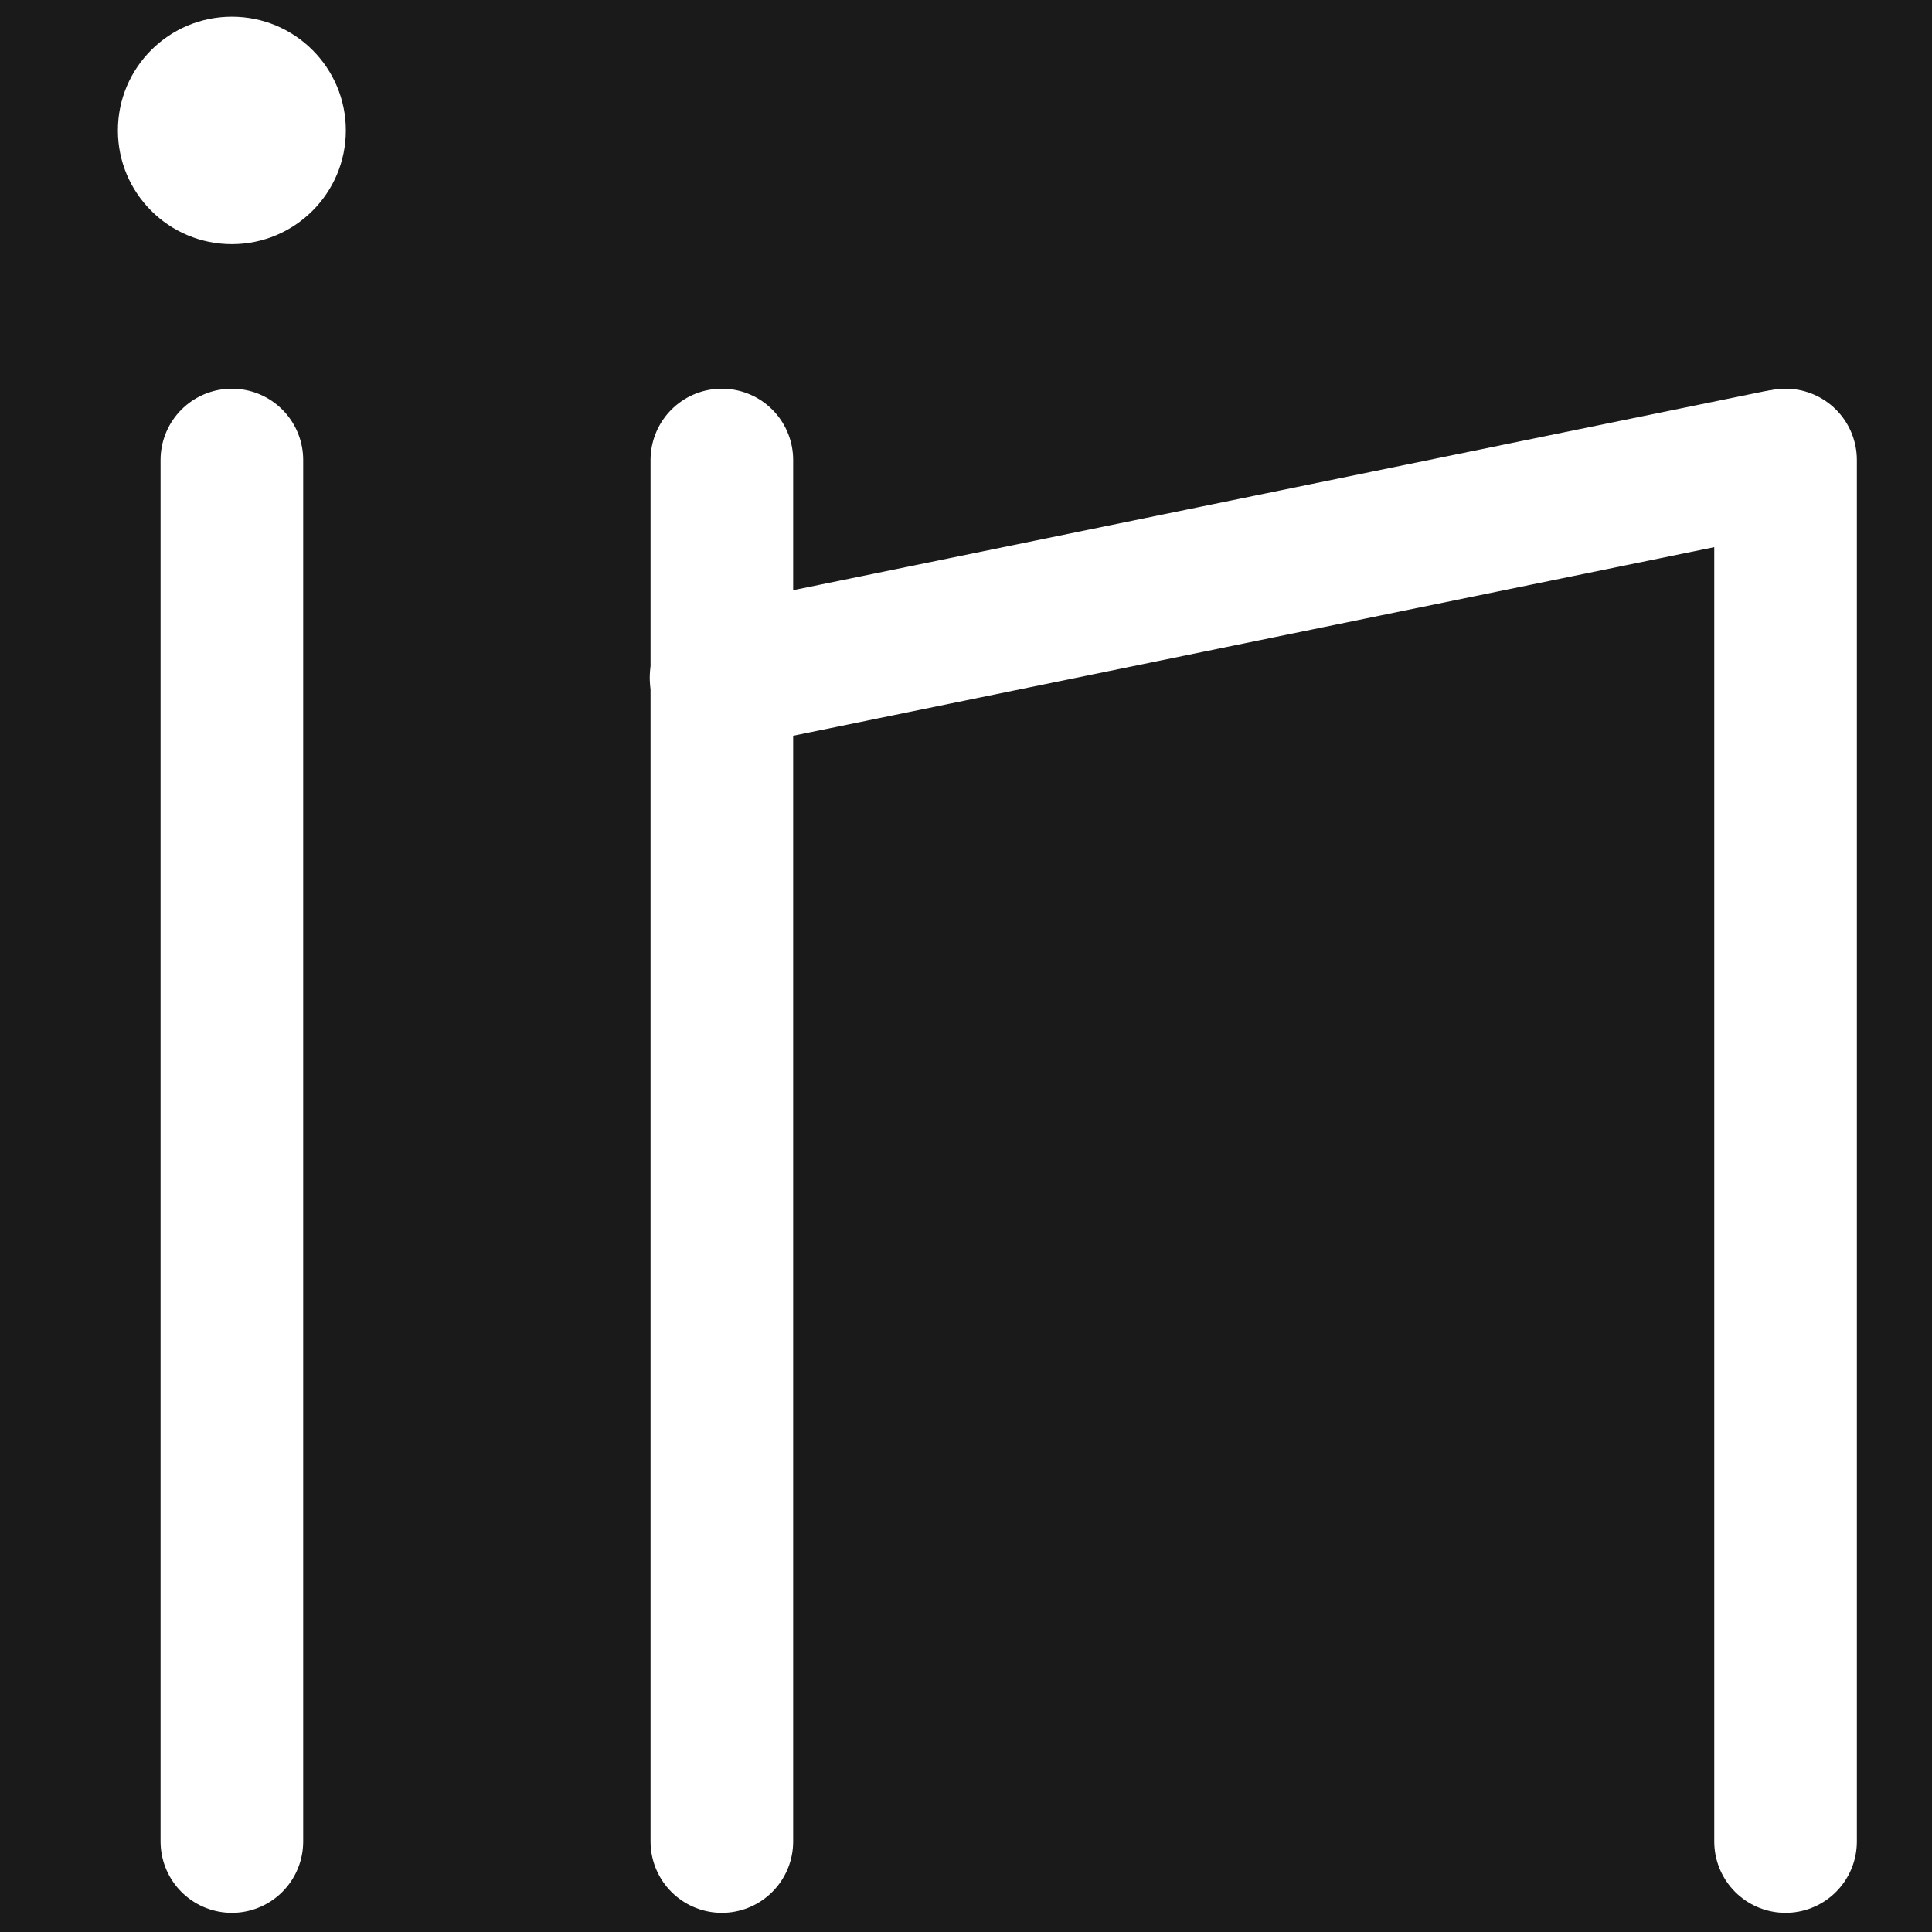
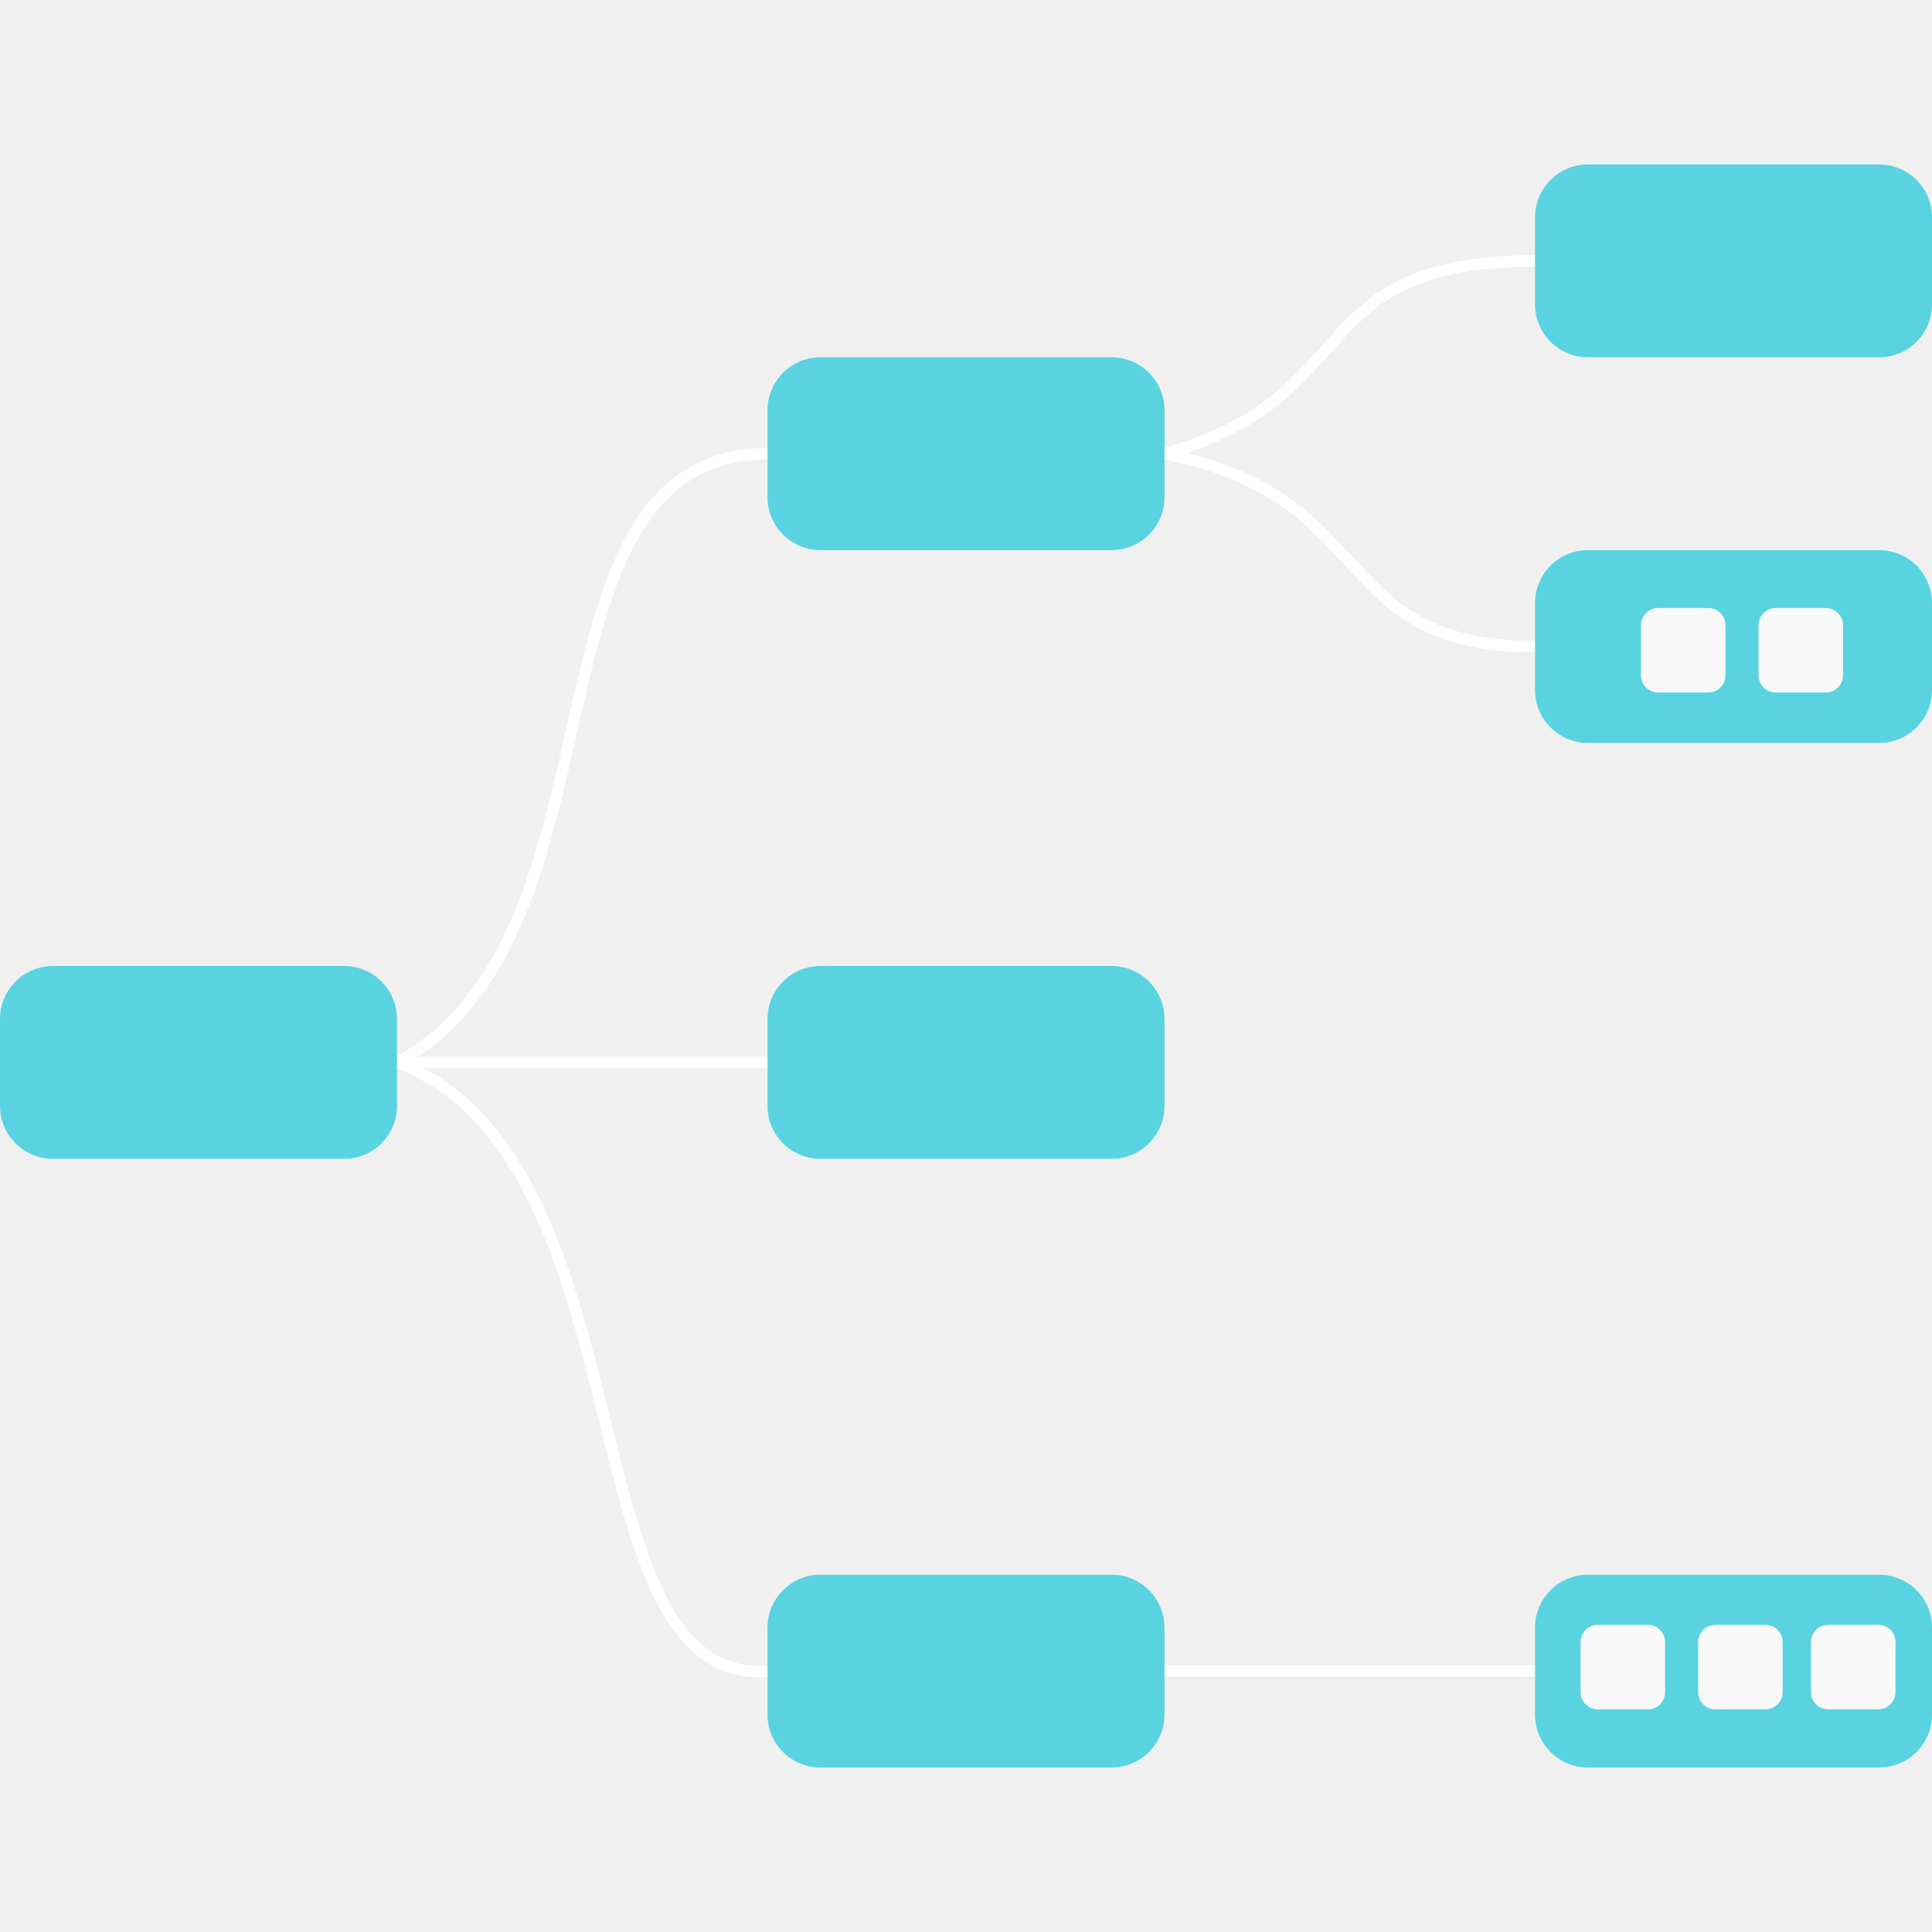
<svg xmlns="http://www.w3.org/2000/svg" xmlns:xlink="http://www.w3.org/1999/xlink" width="256" height="256" viewBox="0 0 67.733 67.733" version="1.1" id="svg1" xml:space="preserve">
  <defs id="defs1">
    <linearGradient id="linearGradient15">
      <stop style="stop-color:#d7d1c7;stop-opacity:1;" offset="0.001" id="stop15" />
      <stop style="stop-color:#71ccd6;stop-opacity:1;" offset="1" id="stop16" />
    </linearGradient>
    <marker style="overflow:visible" id="Dot" refX="0" refY="0" orient="auto" markerWidth="1" markerHeight="1" viewBox="0 0 1 1" preserveAspectRatio="xMidYMid">
      <path transform="scale(0.5)" style="fill:context-stroke;fill-rule:evenodd;stroke:none" d="M 5,0 C 5,2.76 2.76,5 0,5 -2.76,5 -5,2.76 -5,0 c 0,-2.76 2.3,-5 5,-5 2.76,0 5,2.24 5,5 z" id="path17" />
    </marker>
    <linearGradient xlink:href="#linearGradient15" id="linearGradient16" x1="33.31" y1="6.239" x2="34.089" y2="24.286" gradientUnits="userSpaceOnUse" gradientTransform="matrix(1.062112,0,0,1.06264,-2.416277,2.814116)" />
    <filter style="color-interpolation-filters:sRGB" id="filter63" x="-0.074" y="-0.211" width="1.148" height="1.422">
      <feGaussianBlur stdDeviation="1.823" id="feGaussianBlur63" />
    </filter>
  </defs>
-   <g id="layer1">
-     <rect style="fill:#1a1a1a;stroke-width:2;stroke-linecap:round;stroke-linejoin:round;stroke-dasharray:6, 6" id="rect1" width="67.733" height="67.733" x="0" y="0" />
-     <rect style="display:inline;fill:#59d3e0;stroke-width:2;stroke-linecap:round;stroke-linejoin:round;stroke-dasharray:6, 6;fill-opacity:1" id="rect2" width="13.034" height="13.034" x="-24.175" y="7.575" />
-     <rect style="display:inline;fill:#f9cb40;fill-opacity:1;stroke-width:2;stroke-linecap:round;stroke-linejoin:round;stroke-dasharray:6, 6" id="rect3" width="13.034" height="13.034" x="-24.175" y="25.066" />
-     <rect style="display:inline;fill:#cd533b;fill-opacity:1;stroke-width:2;stroke-linecap:round;stroke-linejoin:round;stroke-dasharray:6, 6" id="rect4" width="13.034" height="13.034" x="-24.175" y="42.556" />
-     <rect style="display:inline;fill:#cc978e;fill-opacity:1;stroke-width:2;stroke-linecap:round;stroke-linejoin:round;stroke-dasharray:6, 6" id="rect4-3" width="13.034" height="13.034" x="-24.175" y="60.046" />
-   </g>
-   <g id="layer2" style="display:none">
-     <g id="g13" transform="matrix(1.050489,0,0,1.050489,-1.300292,1.27433)" style="stroke-width:0.952">
-       <path style="fill:none;fill-opacity:1;stroke:#ffffff;stroke-width:0.476;stroke-linecap:round;stroke-linejoin:round;stroke-dasharray:1.428, 1.428;stroke-dashoffset:0;stroke-opacity:1" d="M 16.711,33.867 H 27.628" id="path10" />
-       <path style="fill:none;fill-opacity:1;stroke:#ffffff;stroke-width:0.476;stroke-linecap:round;stroke-linejoin:round;stroke-dasharray:1.428, 1.428;stroke-dashoffset:0;stroke-opacity:1" d="m 27.628,15.931 c -7.501,0 -3.899,14.223 -10.918,17.936 7.537,2.841 4.92,18.391 10.918,17.936" id="path11" />
-       <path style="fill:none;fill-opacity:1;stroke:#ffffff;stroke-width:0.476;stroke-linecap:round;stroke-linejoin:round;stroke-dasharray:1.428, 1.428;stroke-dashoffset:0;stroke-opacity:1" d="m 50.243,10.249 c -6.942,0 -4.886,4.013 -10.918,5.682 6.419,1.255 4.774,5.682 10.918,5.682" id="path12" />
-       <path style="fill:none;fill-opacity:1;stroke:#ffffff;stroke-width:0.476;stroke-linecap:round;stroke-linejoin:round;stroke-dasharray:1.428, 1.428;stroke-dashoffset:0;stroke-opacity:1" d="M 39.325,51.803 H 50.243" id="path13" />
-       <rect style="fill:#59d3e0;fill-opacity:1;stroke-width:1.904;stroke-linecap:round;stroke-linejoin:round;stroke-dasharray:5.712, 5.712" id="rect5" width="11.697" height="5.682" x="5.013" y="31.026" ry="1.56" />
-       <rect style="fill:#59d3e0;fill-opacity:1;stroke-width:1.904;stroke-linecap:round;stroke-linejoin:round;stroke-dasharray:5.712, 5.712" id="rect6" width="11.697" height="5.682" x="27.628" y="13.09" ry="1.56" />
-       <rect style="fill:#59d3e0;fill-opacity:1;stroke-width:1.904;stroke-linecap:round;stroke-linejoin:round;stroke-dasharray:5.712, 5.712" id="rect7" width="11.697" height="5.682" x="27.628" y="31.026" ry="1.56" />
-       <rect style="fill:#59d3e0;fill-opacity:1;stroke-width:1.904;stroke-linecap:round;stroke-linejoin:round;stroke-dasharray:5.712, 5.712" id="rect8" width="11.697" height="5.682" x="27.628" y="48.962" ry="1.56" />
-       <rect style="fill:#59d3e0;fill-opacity:1;stroke-width:1.904;stroke-linecap:round;stroke-linejoin:round;stroke-dasharray:5.712, 5.712" id="rect9" width="11.697" height="5.682" x="50.243" y="7.408" ry="1.56" />
-       <rect style="fill:#59d3e0;fill-opacity:1;stroke-width:1.904;stroke-linecap:round;stroke-linejoin:round;stroke-dasharray:5.712, 5.712" id="rect10" width="11.697" height="5.682" x="50.243" y="18.771" ry="1.56" />
-       <rect style="fill:#59d3e0;fill-opacity:1;stroke-width:1.904;stroke-linecap:round;stroke-linejoin:round;stroke-dasharray:5.712, 5.712" id="rect12" width="11.697" height="5.682" x="50.243" y="48.962" ry="1.56" />
-     </g>
+   <g id="layer2" style="display:inline">
+     <path style="fill:none;fill-opacity:1;stroke:#ffffff;stroke-width:0.4;stroke-linecap:round;stroke-linejoin:round;stroke-dasharray:none;stroke-dashoffset:0;stroke-opacity:1" d="M 13.918,37.247 H 26.908" id="path10" />
+     <path style="fill:none;fill-opacity:1;stroke:#ffffff;stroke-width:0.4;stroke-linecap:round;stroke-linejoin:round;stroke-dasharray:none;stroke-dashoffset:0;stroke-opacity:1" d="m 26.908,15.906 c -8.925,0 -4.639,16.922 -12.99,21.341 8.968,3.38 5.854,21.883 12.99,21.341" id="path11" />
+     <path style="fill:none;fill-opacity:1;stroke:#ffffff;stroke-width:0.4;stroke-linecap:round;stroke-linejoin:round;stroke-dasharray:none;stroke-dashoffset:0;stroke-opacity:1" d="m 53.816,9.146 c -8.26,0 -5.813,4.775 -12.99,6.76 7.637,1.494 5.68,6.76 12.99,6.76" id="path12" />
+     <path style="fill:none;fill-opacity:1;stroke:#ffffff;stroke-width:0.4;stroke-linecap:round;stroke-linejoin:round;stroke-dasharray:none;stroke-dashoffset:0;stroke-opacity:1" d="M 40.826,58.587 H 53.816" id="path13" />
+     <rect style="fill:#59d3e0;fill-opacity:1;stroke-width:2.265;stroke-linecap:round;stroke-linejoin:round;stroke-dasharray:6.796, 6.796" id="rect5" width="13.918" height="6.76" x="2.8526253e-07" y="33.867" ry="1.856" />
+     <rect style="fill:#59d3e0;fill-opacity:1;stroke-width:2.265;stroke-linecap:round;stroke-linejoin:round;stroke-dasharray:6.796, 6.796" id="rect6" width="13.918" height="6.76" x="26.908" y="12.526" ry="1.856" />
+     <rect style="fill:#59d3e0;fill-opacity:1;stroke-width:2.265;stroke-linecap:round;stroke-linejoin:round;stroke-dasharray:6.796, 6.796" id="rect7" width="13.918" height="6.76" x="26.908" y="33.867" ry="1.856" />
+     <rect style="fill:#59d3e0;fill-opacity:1;stroke-width:2.265;stroke-linecap:round;stroke-linejoin:round;stroke-dasharray:6.796, 6.796" id="rect8" width="13.918" height="6.76" x="26.908" y="55.207" ry="1.856" />
+     <rect style="fill:#59d3e0;fill-opacity:1;stroke-width:2.265;stroke-linecap:round;stroke-linejoin:round;stroke-dasharray:6.796, 6.796" id="rect9" width="13.918" height="6.76" x="53.816" y="5.766" ry="1.856" />
+     <rect style="fill:#59d3e0;fill-opacity:1;stroke-width:2.265;stroke-linecap:round;stroke-linejoin:round;stroke-dasharray:6.796, 6.796" id="rect10" width="13.918" height="6.76" x="53.816" y="19.286" ry="1.856" />
+     <rect style="fill:#59d3e0;fill-opacity:1;stroke-width:2.265;stroke-linecap:round;stroke-linejoin:round;stroke-dasharray:6.796, 6.796" id="rect12" width="13.918" height="6.76" x="53.816" y="55.207" ry="1.856" />
+     <rect style="fill:#f9f9f9;stroke-width:0.111;stroke-linecap:round;stroke-dasharray:none;stroke-dashoffset:0" id="rect1" width="2.961" height="2.961" x="55.414" y="56.966" ry="0.601" />
+     <rect style="fill:#f9f9f9;stroke-width:0.111;stroke-linecap:round;stroke-dasharray:none;stroke-dashoffset:0" id="rect2" width="2.961" height="2.961" x="59.536" y="56.966" ry="0.601" />
+     <rect style="fill:#f9f9f9;stroke-width:0.111;stroke-linecap:round;stroke-dasharray:none;stroke-dashoffset:0" id="rect3" width="2.961" height="2.961" x="63.491" y="56.966" ry="0.601" />
+     <rect style="fill:#f9f9f9;stroke-width:0.111;stroke-linecap:round;stroke-dasharray:none;stroke-dashoffset:0" id="rect4" width="2.961" height="2.961" x="57.531" y="21.317" ry="0.601" />
+     <rect style="fill:#f9f9f9;stroke-width:0.111;stroke-linecap:round;stroke-dasharray:none;stroke-dashoffset:0" id="rect11" width="2.961" height="2.961" x="61.653" y="21.317" ry="0.601" />
  </g>
  <g id="layer3" style="display:none">
    <g id="g33" transform="matrix(0.8183776,0,0,0.8186931,11.52687,6.233429)" style="stroke-width:1.222">
      <path id="rect13" style="fill:none;stroke:#ffffff;stroke-width:0.611;stroke-linecap:round;stroke-linejoin:round;stroke-dasharray:none;stroke-dashoffset:0;stroke-opacity:1" d="M 25.518,18.564 14.076,66.416 h 2.756 c 0.788,-7.138 5.289,-12.417 10.587,-12.417 5.298,-2.21e-4 9.799,5.279 10.587,12.417 h 2.756 L 29.319,18.564 Z" />
      <path style="fill:none;fill-opacity:1;stroke:#59d3e0;stroke-width:1.222;stroke-linecap:round;stroke-linejoin:round;stroke-dasharray:none;stroke-dashoffset:0;stroke-opacity:1;marker-end:url(#Dot)" d="M 27.418,18.564 V 13.163" id="path14" />
      <g id="g18" transform="matrix(1.201254,0,0,1.201254,-13.26409,1.807303)" style="stroke-width:1.017">
        <path style="fill:none;fill-opacity:1;stroke:#59d3e0;stroke-width:0.712;stroke-linecap:round;stroke-linejoin:round;stroke-dasharray:2.136, 2.136;stroke-dashoffset:0;stroke-opacity:1" d="m 29.532,3.5 c -4.569,1.355 -4.333,10.357 0,11.973" id="path15" />
        <path style="fill:none;fill-opacity:1;stroke:#59d3e0;stroke-width:0.712;stroke-linecap:round;stroke-linejoin:round;stroke-dasharray:2.136, 2.136;stroke-dashoffset:0;stroke-opacity:1" d="m 25.592,0.128 c -7.338,2.119 -6.958,16.191 0,18.717" id="path16" />
        <path style="fill:none;fill-opacity:1;stroke:#59d3e0;stroke-width:0.712;stroke-linecap:round;stroke-linejoin:round;stroke-dasharray:2.136, 2.136;stroke-dashoffset:0;stroke-opacity:1" d="m 19.185,-3.721 c -10.499,2.99 -9.956,22.85 0,26.414" id="path18" />
      </g>
      <g id="g21" transform="matrix(-1.201254,0,0,1.201254,67.85941,1.807303)" style="stroke-width:1.017">
        <path style="fill:none;fill-opacity:1;stroke:#59d3e0;stroke-width:0.712;stroke-linecap:round;stroke-linejoin:round;stroke-dasharray:2.136, 2.136;stroke-dashoffset:0;stroke-opacity:1" d="m 28.918,3.5 c -4.569,1.355 -4.333,10.357 0,11.973" id="path19" />
        <path style="fill:none;fill-opacity:1;stroke:#59d3e0;stroke-width:0.712;stroke-linecap:round;stroke-linejoin:round;stroke-dasharray:2.136, 2.136;stroke-dashoffset:0;stroke-opacity:1" d="m 24.979,0.128 c -7.338,2.119 -6.958,16.191 0,18.717" id="path20" />
        <path style="fill:none;fill-opacity:1;stroke:#59d3e0;stroke-width:0.712;stroke-linecap:round;stroke-linejoin:round;stroke-dasharray:2.136, 2.136;stroke-dashoffset:0;stroke-opacity:1" d="m 18.571,-3.721 c -10.499,2.99 -9.956,22.85 0,26.414" id="path21" />
      </g>
      <path style="fill:none;fill-opacity:1;stroke:#ffffff;stroke-width:0.367;stroke-linecap:square;stroke-linejoin:round;stroke-dasharray:none;stroke-dashoffset:0;stroke-opacity:1" d="m 18.604,47.478 19.948,9.698" id="path26" />
      <path style="fill:none;fill-opacity:1;stroke:#ffffff;stroke-width:0.367;stroke-linecap:square;stroke-linejoin:round;stroke-dasharray:none;stroke-dashoffset:0;stroke-opacity:1" d="M 36.238,47.499 16.292,57.148" id="path27" />
      <path style="fill:none;fill-opacity:1;stroke:#ffffff;stroke-width:0.367;stroke-linecap:square;stroke-linejoin:round;stroke-dasharray:none;stroke-dashoffset:0;stroke-opacity:1" d="m 20.957,37.183 14.544,7.233" id="path28" />
      <path style="fill:none;fill-opacity:1;stroke:#ffffff;stroke-width:0.367;stroke-linecap:square;stroke-linejoin:round;stroke-dasharray:none;stroke-dashoffset:0;stroke-opacity:1" d="M 33.772,37.188 19.161,44.658" id="path29" />
      <path style="fill:none;fill-opacity:1;stroke:#ffffff;stroke-width:0.367;stroke-linecap:square;stroke-linejoin:round;stroke-dasharray:none;stroke-dashoffset:0;stroke-opacity:1" d="m 22.932,29.376 9.897,3.866" id="path30" />
      <path style="fill:none;fill-opacity:1;stroke:#ffffff;stroke-width:0.367;stroke-linecap:square;stroke-linejoin:round;stroke-dasharray:none;stroke-dashoffset:0;stroke-opacity:1" d="m 31.783,28.867 -9.979,5.229" id="path31" />
      <rect style="fill:#ffffff;fill-opacity:1;stroke:none;stroke-width:1.222;stroke-linecap:round;stroke-linejoin:round;stroke-dasharray:none;stroke-dashoffset:0;stroke-opacity:1" id="rect31" width="7.881" height="2.02" x="11.841" y="65.713" ry="0.651" />
      <rect style="fill:#ffffff;fill-opacity:1;stroke:none;stroke-width:1.222;stroke-linecap:round;stroke-linejoin:round;stroke-dasharray:none;stroke-dashoffset:0;stroke-opacity:1" id="rect32" width="7.881" height="2.02" x="35.246" y="65.713" ry="0.651" />
      <path style="fill:none;fill-opacity:1;stroke:#ffffff;stroke-width:0.611;stroke-linecap:square;stroke-linejoin:round;stroke-dasharray:none;stroke-dashoffset:0;stroke-opacity:1" d="M 27.418,18.564 V 66.547" id="path32" />
      <rect style="fill:#ffffff;fill-opacity:1;stroke:none;stroke-width:1.222;stroke-linecap:round;stroke-linejoin:round;stroke-dasharray:none;stroke-dashoffset:0;stroke-opacity:1" id="rect33" width="3.907" height="2.02" x="25.465" y="65.706" ry="0.651" />
    </g>
  </g>
  <g id="layer4" style="display:none">
    <g id="g53" transform="matrix(1.072509,0,0,1.072509,-2.071227,-5.059124)" style="stroke-width:0.932">
      <g id="g47" transform="translate(0.3443335)" style="fill:#59d3e0;fill-opacity:1;stroke-width:0.932">
        <rect style="fill:#59d3e0;fill-opacity:1;stroke:none;stroke-width:0.653;stroke-linecap:square;stroke-linejoin:round;stroke-dasharray:1.958, 1.958;stroke-dashoffset:0;stroke-opacity:1" id="rect35" width="14.231" height="4.305" x="26.048" y="51.286" ry="0.881" />
        <path id="rect36" style="fill:#59d3e0;fill-opacity:1;stroke-width:0.653;stroke-linecap:square;stroke-linejoin:round;stroke-dasharray:1.958, 1.958" d="m 32.77,15.839 -2.199,5.434 c 0,0 -4.009,-1.368 -4.26,-1.368 6.46,10.404 6.46,21.401 0,35.686 h 12.919 c -6.46,-14.286 -6.46,-25.282 0,-35.686 -4.262,1.337 -4.26,1.368 -4.26,1.368 z" />
        <rect style="fill:#59d3e0;fill-opacity:1;stroke:none;stroke-width:0.653;stroke-linecap:square;stroke-linejoin:round;stroke-dasharray:1.958, 1.958;stroke-dashoffset:0;stroke-opacity:1" id="rect37" width="18.242" height="4.117" x="24.043" y="54.532" ry="0.843" />
        <rect style="fill:#59d3e0;fill-opacity:1;stroke:none;stroke-width:0.653;stroke-linecap:square;stroke-linejoin:round;stroke-dasharray:1.958, 1.958;stroke-dashoffset:0;stroke-opacity:1" id="rect38" width="7.547" height="1.52" x="28.996" y="30.035" ry="0.311" />
        <rect style="fill:#59d3e0;fill-opacity:1;stroke:none;stroke-width:0.653;stroke-linecap:square;stroke-linejoin:round;stroke-dasharray:1.958, 1.958;stroke-dashoffset:0;stroke-opacity:1" id="rect39" width="9.942" height="1.52" x="27.799" y="31.026" ry="0.311" />
        <rect style="fill:#59d3e0;fill-opacity:1;stroke:none;stroke-width:0.653;stroke-linecap:square;stroke-linejoin:round;stroke-dasharray:1.958, 1.958;stroke-dashoffset:0;stroke-opacity:1" id="rect40" width="7.547" height="1.52" x="28.996" y="32.347" ry="0.311" />
        <circle style="fill:#59d3e0;fill-opacity:1;stroke:none;stroke-width:0.653;stroke-linecap:square;stroke-linejoin:round;stroke-dasharray:1.958, 1.958;stroke-dashoffset:0;stroke-opacity:1" id="path40" cx="32.711" cy="15.429" r="1.489" />
        <circle style="fill:#59d3e0;fill-opacity:1;stroke:none;stroke-width:0.653;stroke-linecap:square;stroke-linejoin:round;stroke-dasharray:1.958, 1.958;stroke-dashoffset:0;stroke-opacity:1" id="circle40" cx="26.055" cy="19.69" r="0.709" />
        <circle style="fill:#59d3e0;fill-opacity:1;stroke:none;stroke-width:0.653;stroke-linecap:square;stroke-linejoin:round;stroke-dasharray:1.958, 1.958;stroke-dashoffset:0;stroke-opacity:1" id="circle41" cx="39.312" cy="19.69" r="0.709" />
      </g>
      <g id="g46" transform="matrix(0.8531784,0,0,0.8531784,4.292439,8.610891)" style="stroke-width:1.093">
        <rect style="fill:#ffffff;fill-opacity:1;stroke:none;stroke-width:0.765;stroke-linecap:square;stroke-linejoin:round;stroke-dasharray:2.295, 2.295;stroke-dashoffset:0;stroke-opacity:1" id="rect41" width="14.231" height="4.305" x="4.415" y="51.286" ry="0.881" />
        <rect style="fill:#ffffff;fill-opacity:1;stroke:none;stroke-width:0.765;stroke-linecap:square;stroke-linejoin:round;stroke-dasharray:2.295, 2.295;stroke-dashoffset:0;stroke-opacity:1" id="rect42" width="18.242" height="4.117" x="2.409" y="54.532" ry="0.843" />
        <rect style="fill:#ffffff;fill-opacity:1;stroke:none;stroke-width:0.765;stroke-linecap:square;stroke-linejoin:round;stroke-dasharray:2.295, 2.295;stroke-dashoffset:0;stroke-opacity:1" id="rect43" width="9.915" height="17.713" x="6.573" y="36.429" />
        <rect style="fill:#ffffff;fill-opacity:1;stroke:none;stroke-width:0.765;stroke-linecap:square;stroke-linejoin:round;stroke-dasharray:2.295, 2.295;stroke-dashoffset:0;stroke-opacity:1" id="rect44" width="15.426" height="7.759" x="3.817" y="30.007" ry="1.734" />
        <rect style="fill:#1a1a1a;fill-opacity:1;stroke:none;stroke-width:0.765;stroke-linecap:square;stroke-linejoin:round;stroke-dasharray:2.295, 2.295;stroke-dashoffset:0;stroke-opacity:1" id="rect45" width="3.452" height="6.435" x="6.458" y="26.333" ry="0.748" />
        <rect style="fill:#1a1a1a;fill-opacity:1;stroke:none;stroke-width:0.765;stroke-linecap:square;stroke-linejoin:round;stroke-dasharray:2.295, 2.295;stroke-dashoffset:0;stroke-opacity:1" id="rect46" width="3.799" height="6.435" x="13.265" y="26.333" ry="0.867" />
      </g>
      <g id="g52" transform="matrix(0.8531784,0,0,0.8531784,43.04933,8.610891)" style="stroke-width:1.093">
        <rect style="fill:#ffffff;fill-opacity:1;stroke:none;stroke-width:0.765;stroke-linecap:square;stroke-linejoin:round;stroke-dasharray:2.295, 2.295;stroke-dashoffset:0;stroke-opacity:1" id="rect47" width="14.231" height="4.305" x="4.415" y="51.286" ry="0.881" />
        <rect style="fill:#ffffff;fill-opacity:1;stroke:none;stroke-width:0.765;stroke-linecap:square;stroke-linejoin:round;stroke-dasharray:2.295, 2.295;stroke-dashoffset:0;stroke-opacity:1" id="rect48" width="18.242" height="4.117" x="2.409" y="54.532" ry="0.843" />
        <rect style="fill:#ffffff;fill-opacity:1;stroke:none;stroke-width:0.765;stroke-linecap:square;stroke-linejoin:round;stroke-dasharray:2.295, 2.295;stroke-dashoffset:0;stroke-opacity:1" id="rect49" width="9.915" height="17.713" x="6.573" y="36.429" />
        <rect style="fill:#ffffff;fill-opacity:1;stroke:none;stroke-width:0.765;stroke-linecap:square;stroke-linejoin:round;stroke-dasharray:2.295, 2.295;stroke-dashoffset:0;stroke-opacity:1" id="rect50" width="15.426" height="7.759" x="3.817" y="30.007" ry="1.734" />
        <rect style="fill:#1a1a1a;fill-opacity:1;stroke:none;stroke-width:0.765;stroke-linecap:square;stroke-linejoin:round;stroke-dasharray:2.295, 2.295;stroke-dashoffset:0;stroke-opacity:1" id="rect51" width="3.452" height="6.435" x="6.458" y="26.333" ry="0.748" />
        <rect style="fill:#1a1a1a;fill-opacity:1;stroke:none;stroke-width:0.765;stroke-linecap:square;stroke-linejoin:round;stroke-dasharray:2.295, 2.295;stroke-dashoffset:0;stroke-opacity:1" id="rect52" width="3.799" height="6.435" x="13.265" y="26.333" ry="0.867" />
      </g>
    </g>
  </g>
  <g id="layer5" style="display:none">
    <g id="g6" style="fill:#333333">
      <rect style="fill:#333333;fill-opacity:1;stroke:none;stroke-width:0.2;stroke-linecap:square;stroke-linejoin:round;stroke-dasharray:none;stroke-dashoffset:0;stroke-opacity:1" id="rect17" width="5.249" height="10.429" x="30.929" y="52.065" ry="0.767" />
      <rect style="fill:#333333;fill-opacity:1;stroke:none;stroke-width:0.2;stroke-linecap:square;stroke-linejoin:round;stroke-dasharray:none;stroke-dashoffset:0;stroke-opacity:1" id="rect18" width="2.573" height="17.117" x="-62.584" y="-42.112" ry="1.259" transform="matrix(0,-1,-1,0,0,0)" />
      <rect style="fill:#333333;fill-opacity:1;stroke:none;stroke-width:0.2;stroke-linecap:square;stroke-linejoin:round;stroke-dasharray:none;stroke-dashoffset:0;stroke-opacity:1" id="rect16" width="52.772" height="28.175" x="7.168" y="25.78" ry="2.072" />
    </g>
    <g id="g69" style="fill:#666666;fill-opacity:1">
      <rect style="fill:#666666;fill-opacity:1;stroke-width:0.7;stroke-linecap:square;stroke-linejoin:round;stroke-dasharray:2.1, 2.1" id="rect22" width="48.276" height="1.6" x="9.416" y="50.935" ry="0.418" />
      <rect style="fill:#666666;fill-opacity:1;stroke-width:0.7;stroke-linecap:square;stroke-linejoin:round;stroke-dasharray:2.1, 2.1" id="rect23" width="8.785" height="19.765" x="48.907" y="29.673" ry="1.734" />
      <rect style="fill:#666666;fill-opacity:1;stroke-width:0.7;stroke-linecap:square;stroke-linejoin:round;stroke-dasharray:2.1, 2.1" id="rect24" width="8.785" height="3.107" x="9.834" y="29.673" ry="0.607" />
      <rect style="fill:#666666;fill-opacity:1;stroke-width:0.7;stroke-linecap:square;stroke-linejoin:round;stroke-dasharray:2.1, 2.1" id="rect25" width="8.785" height="3.107" x="9.834" y="41.978" ry="0.607" />
      <rect style="fill:#666666;fill-opacity:1;stroke-width:0.7;stroke-linecap:square;stroke-linejoin:round;stroke-dasharray:2.1, 2.1" id="rect26" width="8.785" height="3.107" x="9.834" y="46.247" ry="0.607" />
      <rect style="fill:#666666;fill-opacity:1;stroke-width:0.7;stroke-linecap:square;stroke-linejoin:round;stroke-dasharray:2.1, 2.1" id="rect27" width="7.927" height="1.331" x="9.834" y="33.523" ry="0.26" />
      <rect style="fill:#666666;fill-opacity:1;stroke-width:0.7;stroke-linecap:square;stroke-linejoin:round;stroke-dasharray:2.1, 2.1" id="rect28" width="6.892" height="1.331" x="9.834" y="35.476" ry="0.26" />
      <rect style="fill:#666666;fill-opacity:1;stroke-width:0.7;stroke-linecap:square;stroke-linejoin:round;stroke-dasharray:2.1, 2.1" id="rect29" width="8.519" height="1.331" x="9.834" y="37.459" ry="0.26" />
      <rect style="fill:#666666;fill-opacity:1;stroke-width:0.7;stroke-linecap:square;stroke-linejoin:round;stroke-dasharray:2.1, 2.1" id="rect30" width="5.856" height="1.331" x="9.834" y="39.353" ry="0.26" />
    </g>
    <g id="g68" style="fill:#59d3e0;fill-opacity:1">
      <rect style="fill:#59d3e0;fill-opacity:1;stroke-width:0.7;stroke-linecap:square;stroke-linejoin:round;stroke-dasharray:2.1, 2.1" id="rect34" width="20.664" height="0.661" x="23.137" y="30.031" ry="0.129" />
      <rect style="fill:#59d3e0;fill-opacity:1;stroke-width:0.7;stroke-linecap:square;stroke-linejoin:round;stroke-dasharray:2.1, 2.1" id="rect53" width="20.9" height="0.661" x="23.137" y="31.736" ry="0.129" />
      <rect style="fill:#59d3e0;fill-opacity:1;stroke-width:0.7;stroke-linecap:square;stroke-linejoin:round;stroke-dasharray:2.1, 2.1" id="rect54" width="10.902" height="0.661" x="23.137" y="33.44" ry="0.129" />
      <rect style="fill:#59d3e0;fill-opacity:1;stroke-width:0.7;stroke-linecap:square;stroke-linejoin:round;stroke-dasharray:2.1, 2.1" id="rect55" width="16.7" height="0.661" x="27.16" y="35.145" ry="0.129" />
      <rect style="fill:#59d3e0;fill-opacity:1;stroke-width:0.7;stroke-linecap:square;stroke-linejoin:round;stroke-dasharray:2.1, 2.1" id="rect56" width="12.026" height="0.661" x="27.16" y="36.85" ry="0.129" />
      <rect style="fill:#59d3e0;fill-opacity:1;stroke-width:0.7;stroke-linecap:square;stroke-linejoin:round;stroke-dasharray:2.1, 2.1" id="rect57" width="15.517" height="0.661" x="27.16" y="38.554" ry="0.129" />
      <rect style="fill:#59d3e0;fill-opacity:1;stroke-width:0.7;stroke-linecap:square;stroke-linejoin:round;stroke-dasharray:2.1, 2.1" id="rect58" width="15.694" height="0.661" x="27.16" y="40.259" ry="0.129" />
      <rect style="fill:#59d3e0;fill-opacity:1;stroke-width:0.7;stroke-linecap:square;stroke-linejoin:round;stroke-dasharray:2.1, 2.1" id="rect59" width="11.435" height="0.661" x="23.137" y="41.963" ry="0.129" />
      <rect style="fill:#59d3e0;fill-opacity:1;stroke-width:0.7;stroke-linecap:square;stroke-linejoin:round;stroke-dasharray:2.1, 2.1" id="rect60" width="19.421" height="0.661" x="23.137" y="43.668" ry="0.129" />
      <rect style="fill:#59d3e0;fill-opacity:1;stroke-width:0.7;stroke-linecap:square;stroke-linejoin:round;stroke-dasharray:2.1, 2.1" id="rect61" width="16.463" height="0.661" x="23.137" y="45.373" ry="0.129" />
      <rect style="fill:#59d3e0;fill-opacity:1;stroke-width:0.7;stroke-linecap:square;stroke-linejoin:round;stroke-dasharray:2.1, 2.1" id="rect62" width="14.925" height="0.661" x="23.137" y="47.077" ry="0.129" />
      <rect style="fill:#59d3e0;fill-opacity:1;stroke-width:0.7;stroke-linecap:square;stroke-linejoin:round;stroke-dasharray:2.1, 2.1" id="rect63" width="7.352" height="0.661" x="23.137" y="48.782" ry="0.129" />
    </g>
    <path id="path63" style="mix-blend-mode:normal;fill:#59d3e0;fill-opacity:1;stroke-width:0.679;stroke-linecap:square;stroke-linejoin:round;stroke-dasharray:2.038, 2.038;filter:url(#filter63)" d="M 39.816,6.573 A 7.304,7.304 0 0 0 33.979,9.486 7.304,7.304 0 0 0 28.507,7.019 7.304,7.304 0 0 0 23.02,9.502 7.304,7.304 0 0 0 17.952,7.457 7.304,7.304 0 0 0 10.986,12.564 a 7.304,7.304 0 0 0 -6.325,7.238 7.304,7.304 0 0 0 7.303,7.303 7.304,7.304 0 0 0 4.916,-1.902 7.304,7.304 0 0 0 5.048,2.025 7.304,7.304 0 0 0 3.952,-1.162 7.304,7.304 0 0 0 4.074,1.242 7.304,7.304 0 0 0 4.522,-1.568 7.304,7.304 0 0 0 3.891,1.123 7.304,7.304 0 0 0 4.074,-1.242 7.304,7.304 0 0 0 3.952,1.162 7.304,7.304 0 0 0 5.048,-2.025 7.304,7.304 0 0 0 4.916,1.902 7.304,7.304 0 0 0 7.304,-7.303 7.304,7.304 0 0 0 -6.325,-7.238 7.304,7.304 0 0 0 -6.965,-5.108 7.304,7.304 0 0 0 -5.068,2.045 7.304,7.304 0 0 0 -5.486,-2.483 z" transform="matrix(0.9992395,0,0,1.06264,-0.2684938,2.814116)" />
    <path id="path1" style="fill:url(#linearGradient16);fill-opacity:1;stroke-width:0.7;stroke-linecap:square;stroke-linejoin:round;stroke-dasharray:2.1, 2.1" d="M 39.872,6.988 A 7.757,7.761 0 0 0 33.673,10.083 7.757,7.761 0 0 0 27.861,7.461 7.757,7.761 0 0 0 22.034,10.1 7.757,7.761 0 0 0 16.651,7.927 7.757,7.761 0 0 0 9.252,13.354 7.757,7.761 0 0 0 2.534,21.045 a 7.757,7.761 0 0 0 7.757,7.761 7.757,7.761 0 0 0 5.222,-2.021 7.757,7.761 0 0 0 5.361,2.152 7.757,7.761 0 0 0 4.198,-1.235 7.757,7.761 0 0 0 4.327,1.32 7.757,7.761 0 0 0 4.803,-1.667 7.757,7.761 0 0 0 4.132,1.193 7.757,7.761 0 0 0 4.327,-1.32 7.757,7.761 0 0 0 4.198,1.234 7.757,7.761 0 0 0 5.361,-2.152 7.757,7.761 0 0 0 5.221,2.021 7.757,7.761 0 0 0 7.758,-7.761 A 7.757,7.761 0 0 0 58.481,12.88 7.757,7.761 0 0 0 51.083,7.453 7.757,7.761 0 0 0 45.7,9.626 7.757,7.761 0 0 0 39.872,6.988 Z" />
  </g>
  <g id="layer6" style="display:none">
    <g id="g67" transform="matrix(1.465193,0,0,1.465193,-15.75453,-14.24796)" style="stroke-width:0.683">
      <path style="opacity:1;fill:#59d3e0;fill-opacity:1;stroke-width:0.478;stroke-linecap:square;stroke-linejoin:round;stroke-dasharray:1.433, 1.433" d="M 13.522,50.919 C 24.728,35.24 29.331,25.31 33.334,14.758 c 4.438,14.627 11.398,24.318 20.878,36.161 -13.983,-9.243 -26.601,-8.363 -40.69,0 z" id="path64" />
      <ellipse style="opacity:1;fill:#1a1a1a;fill-opacity:1;stroke-width:0.478;stroke-linecap:square;stroke-linejoin:round;stroke-dasharray:1.433, 1.433" id="path65" cx="33.867" cy="42.554" rx="4.458" ry="8.366" />
      <path style="opacity:1;fill:#1a1a1a;fill-opacity:1;stroke-width:0.478;stroke-linecap:square;stroke-linejoin:round;stroke-dasharray:1.433, 1.433" d="m 27.464,26.815 1.115,-1.864 c 0.895,1.341 1.278,2.732 3.643,4.906 -2.306,-1.298 -3.172,-1.76 -4.758,-3.042 z" id="path66" />
      <path style="opacity:1;fill:#1a1a1a;fill-opacity:1;stroke-width:0.478;stroke-linecap:square;stroke-linejoin:round;stroke-dasharray:1.433, 1.433" d="m 45.608,37.06 -0.264,2.156 c -1.362,-0.863 -2.275,-1.98 -5.318,-3.009 2.634,0.252 3.613,0.324 5.582,0.853 z" id="path67" />
    </g>
  </g>
-   <g id="layer7" style="display:inline">
+   <g id="layer7" style="display:none">
    <g id="g12" style="fill:none;fill-opacity:1;stroke:#ffffff;stroke-opacity:1">
-       <path style="fill:none;stroke:#ffffff;stroke-width:5;stroke-linecap:round;stroke-linejoin:round;stroke-dasharray:none;fill-opacity:1;stroke-opacity:1" d="M 8.129,16.127 V 64.561" id="path2" />
-       <path style="fill:none;stroke:#ffffff;stroke-width:5;stroke-linecap:round;stroke-linejoin:round;stroke-dasharray:none;fill-opacity:1;stroke-opacity:1" d="M 25.307,16.127 V 64.561" id="path3" />
-       <path style="fill:none;stroke:#ffffff;stroke-width:5;stroke-linecap:round;stroke-linejoin:round;stroke-dasharray:none;fill-opacity:1;stroke-opacity:1" d="m 62.332,16.173 -37.053,7.587" id="path4" />
-       <path style="fill:none;stroke:#ffffff;stroke-width:5;stroke-linecap:round;stroke-linejoin:round;stroke-dasharray:none;fill-opacity:1;stroke-opacity:1" d="M 62.599,16.127 V 64.561" id="path5" />
+       <path style="fill:none;fill-opacity:1;stroke:#ffffff;stroke-width:5;stroke-linecap:round;stroke-linejoin:round;stroke-dasharray:none;stroke-opacity:1" d="M 8.129,16.127 V 64.561" id="path2" />
+       <path style="fill:none;fill-opacity:1;stroke:#ffffff;stroke-width:5;stroke-linecap:round;stroke-linejoin:round;stroke-dasharray:none;stroke-opacity:1" d="M 25.307,16.127 V 64.561" id="path3" />
+       <path style="fill:none;fill-opacity:1;stroke:#ffffff;stroke-width:5;stroke-linecap:round;stroke-linejoin:round;stroke-dasharray:none;stroke-opacity:1" d="m 62.332,16.173 -37.053,7.587" id="path4" />
+       <path style="fill:none;fill-opacity:1;stroke:#ffffff;stroke-width:5;stroke-linecap:round;stroke-linejoin:round;stroke-dasharray:none;stroke-opacity:1" d="M 62.599,16.127 V 64.561" id="path5" />
    </g>
    <ellipse style="fill:#ffffff;fill-opacity:1;stroke:none;stroke-width:2;stroke-linecap:round;stroke-linejoin:round;stroke-dasharray:none" id="path6" cx="8.129" cy="4.572" rx="3.996" ry="3.987" />
  </g>
</svg>
